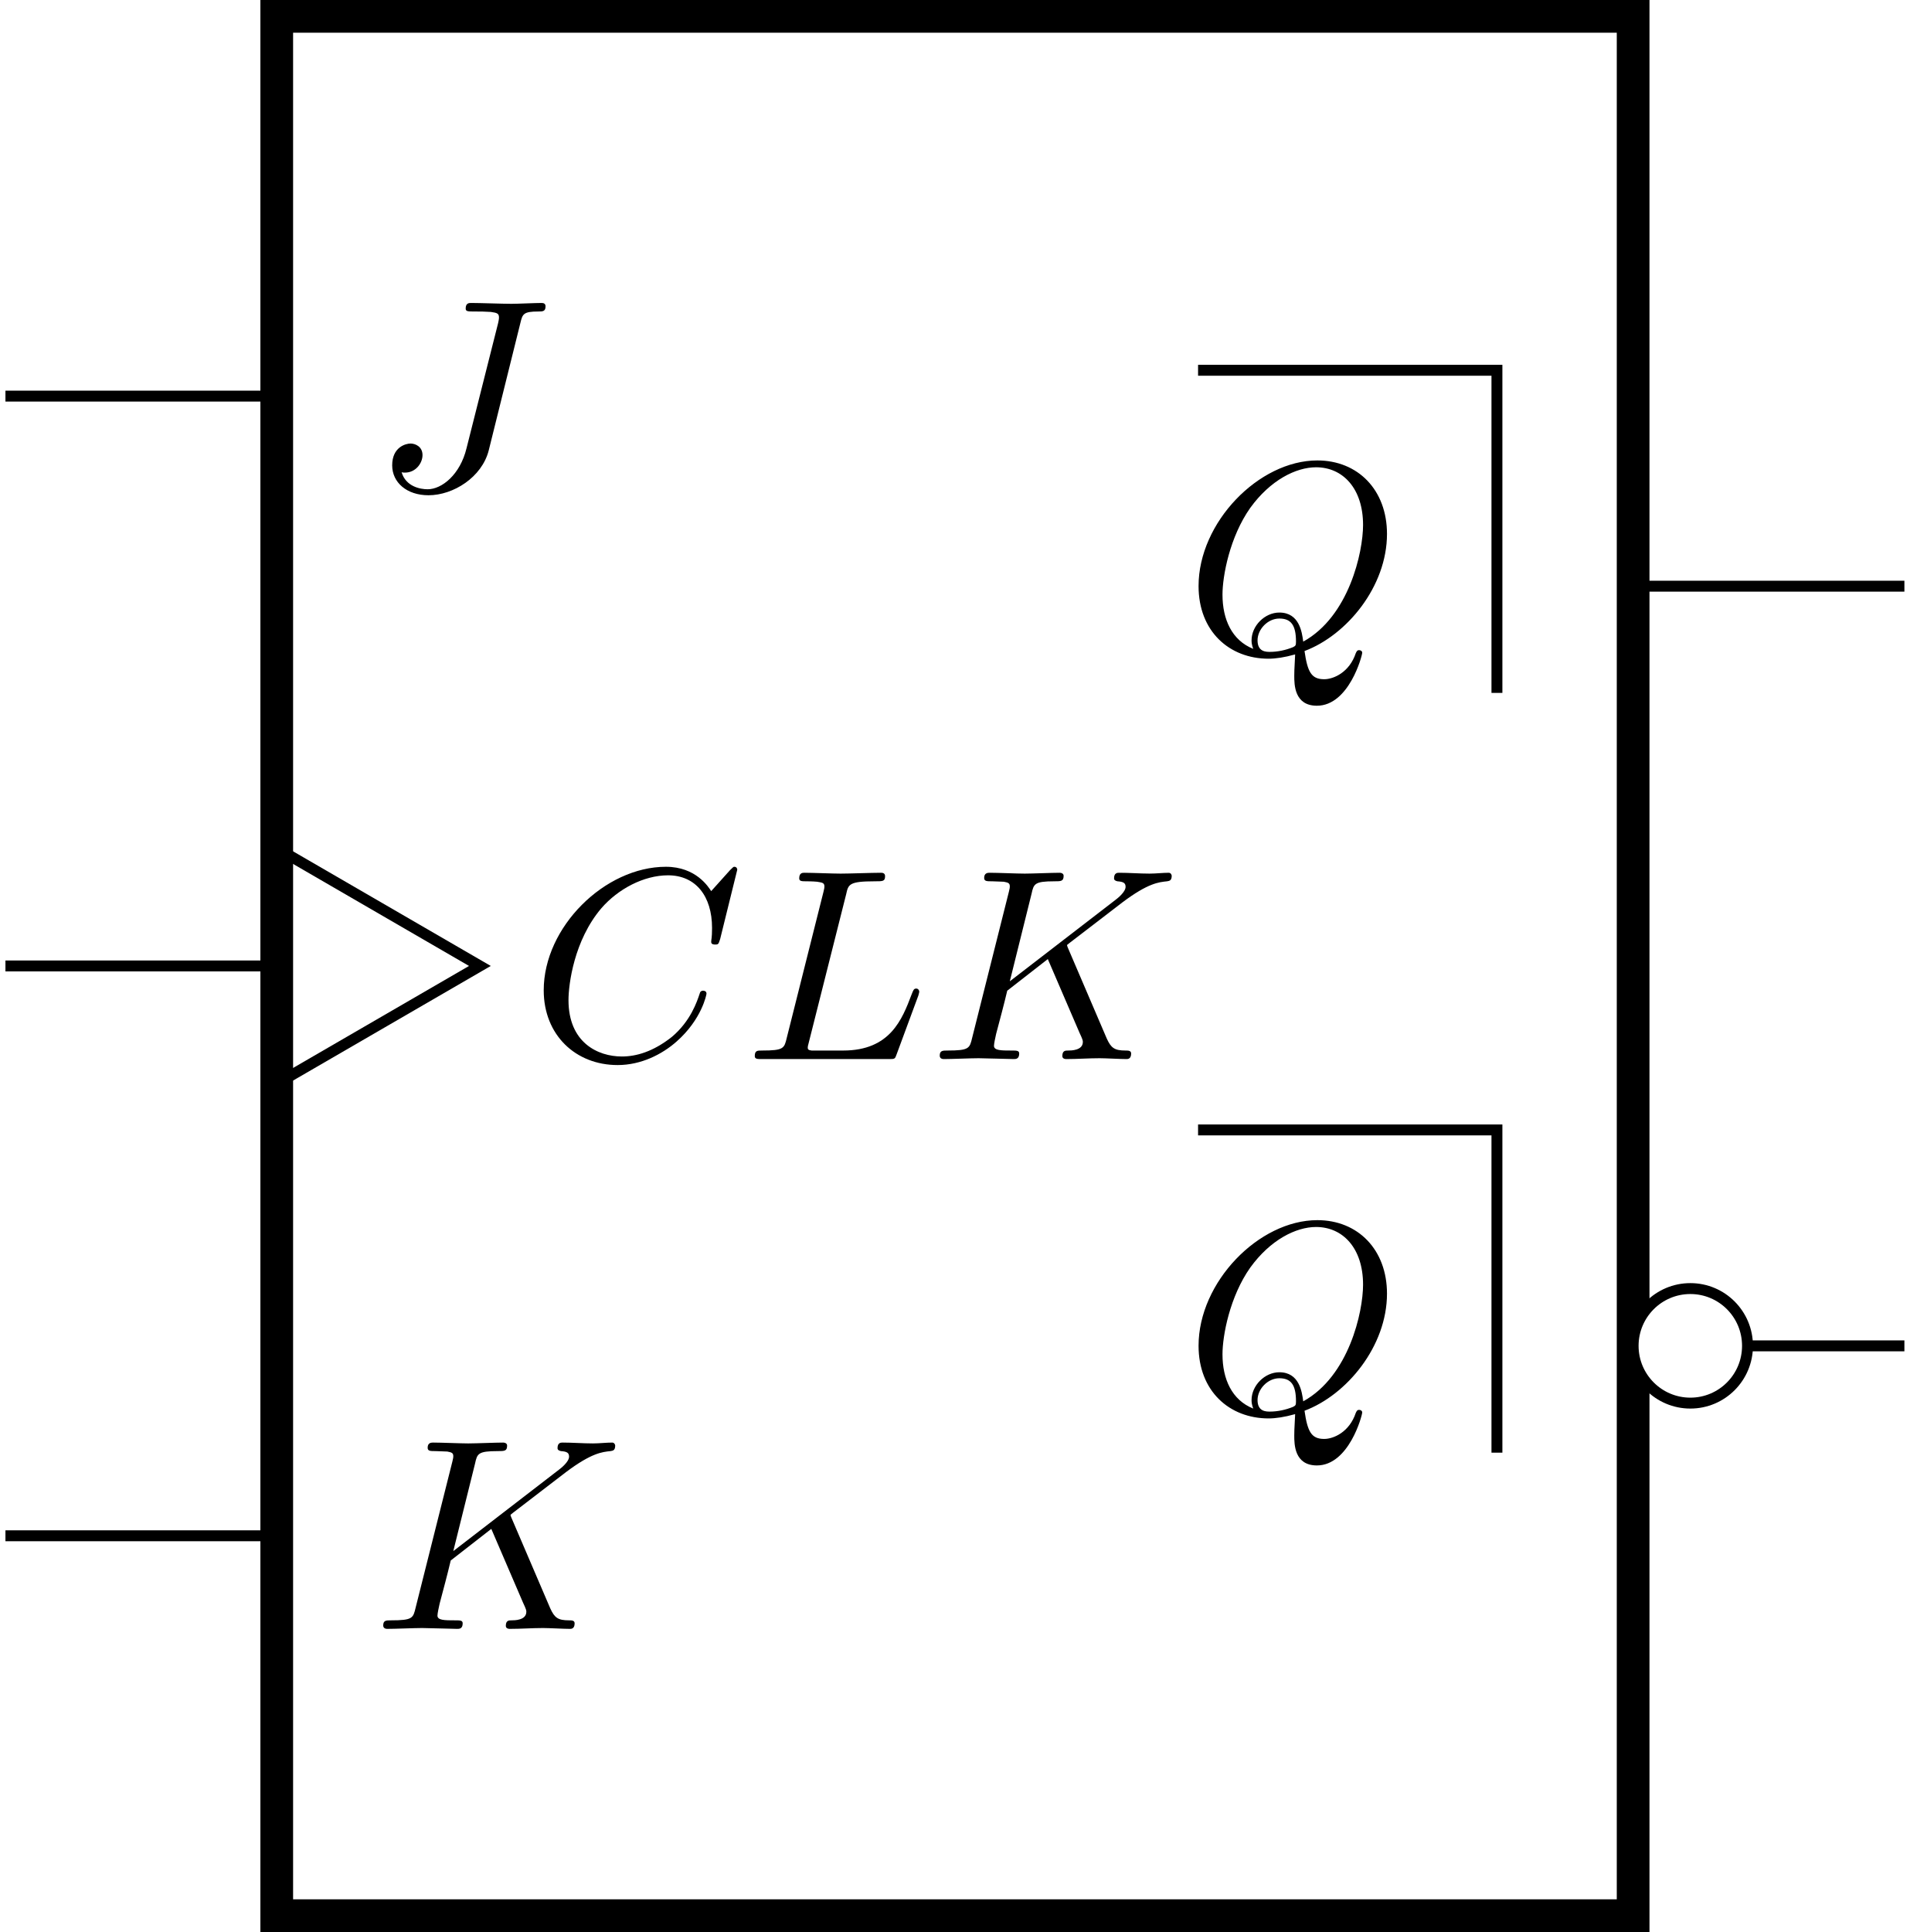
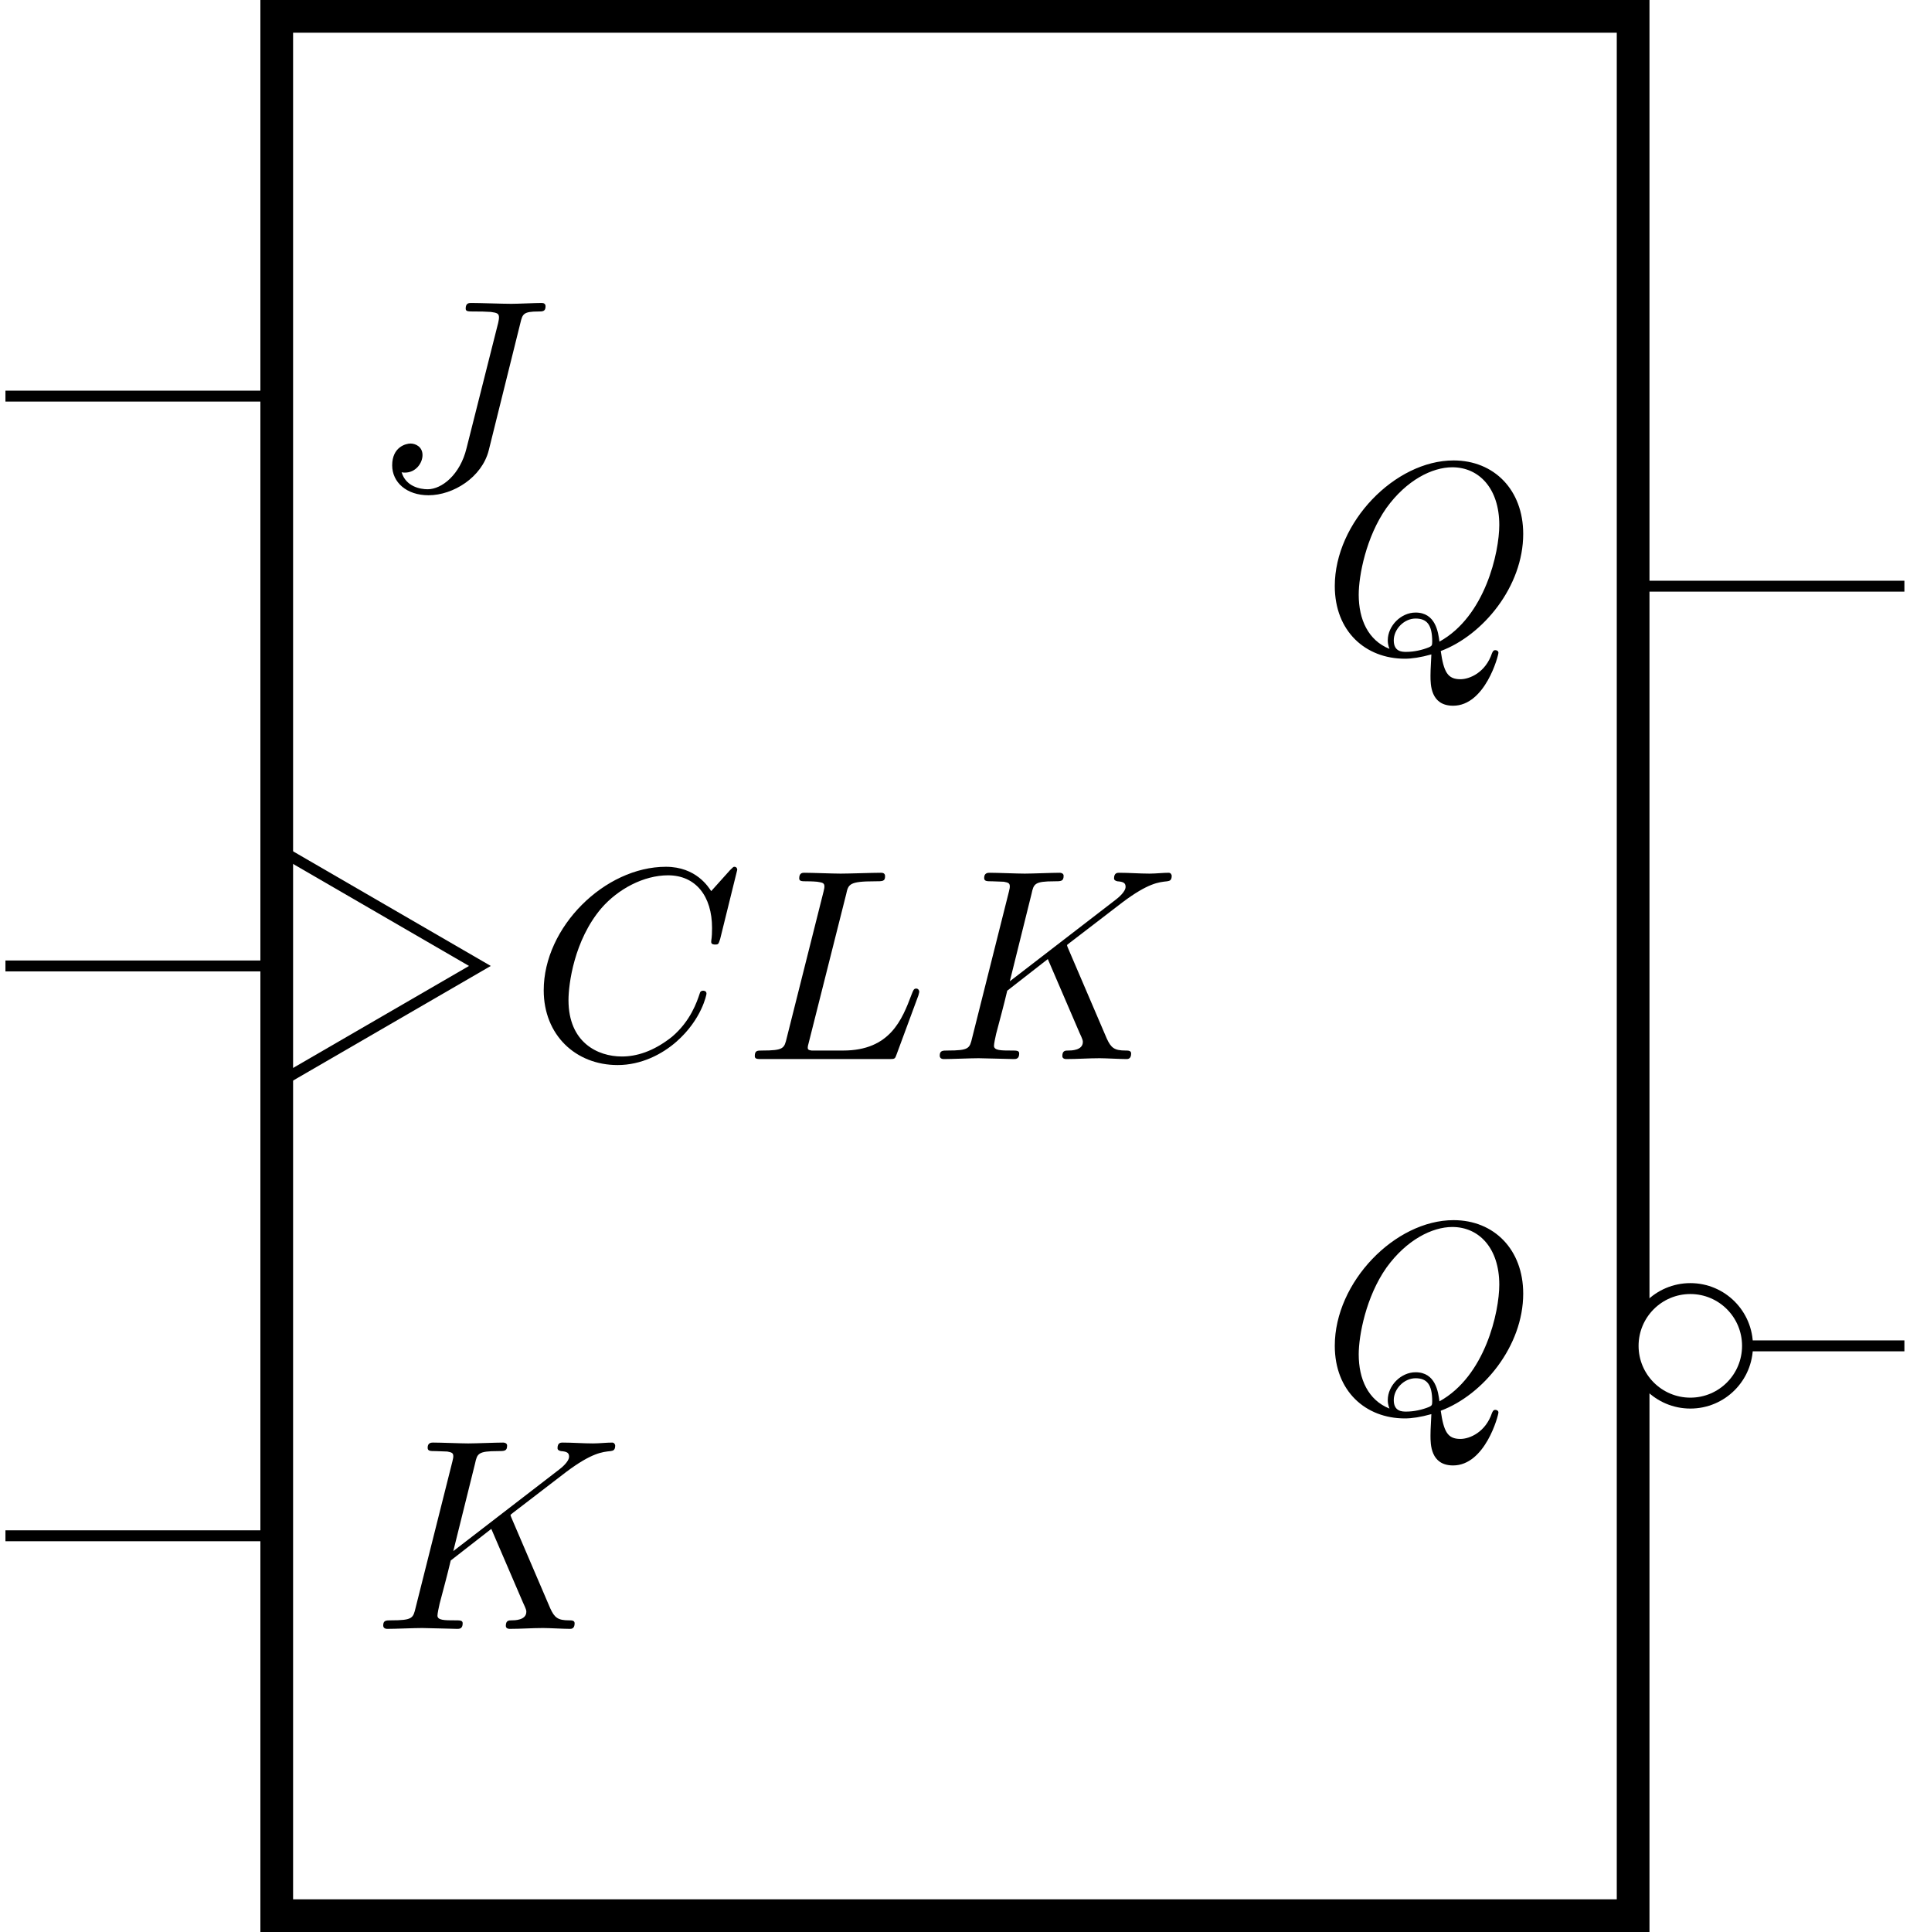
<svg xmlns="http://www.w3.org/2000/svg" xmlns:xlink="http://www.w3.org/1999/xlink" width="69.847pt" height="70.644pt" viewBox="0 0 69.847 70.644" version="1.1">
  <defs>
    <g>
      <symbol overflow="visible" id="glyph0-0">
        <path style="stroke:none;" d="" />
      </symbol>
      <symbol overflow="visible" id="glyph0-1">
        <path style="stroke:none;" d="M 5.391 -6.078 C 5.469 -6.406 5.5 -6.5 6.047 -6.5 C 6.203 -6.5 6.312 -6.5 6.312 -6.688 C 6.312 -6.781 6.25 -6.812 6.172 -6.812 C 5.922 -6.812 5.312 -6.781 5.062 -6.781 C 4.734 -6.781 3.922 -6.812 3.594 -6.812 C 3.516 -6.812 3.391 -6.812 3.391 -6.609 C 3.391 -6.5 3.469 -6.5 3.734 -6.5 C 3.953 -6.5 4.062 -6.5 4.312 -6.484 C 4.547 -6.453 4.609 -6.422 4.609 -6.281 C 4.609 -6.219 4.594 -6.156 4.578 -6.078 L 3.422 -1.5 C 3.188 -0.531 2.516 0 2 0 C 1.734 0 1.203 -0.094 1.047 -0.625 C 1.078 -0.609 1.141 -0.609 1.172 -0.609 C 1.562 -0.609 1.812 -0.953 1.812 -1.25 C 1.812 -1.562 1.547 -1.672 1.375 -1.672 C 1.203 -1.672 0.703 -1.547 0.703 -0.875 C 0.703 -0.25 1.234 0.219 2.031 0.219 C 2.938 0.219 3.984 -0.438 4.234 -1.422 Z M 5.391 -6.078 " />
      </symbol>
      <symbol overflow="visible" id="glyph0-2">
        <path style="stroke:none;" d="M 5.078 -4.031 C 5.062 -4.062 5.031 -4.141 5.031 -4.172 C 5.031 -4.172 5.203 -4.312 5.312 -4.391 L 7.062 -5.734 C 8 -6.438 8.391 -6.469 8.688 -6.5 C 8.766 -6.516 8.859 -6.516 8.859 -6.703 C 8.859 -6.734 8.828 -6.812 8.75 -6.812 C 8.531 -6.812 8.281 -6.781 8.047 -6.781 C 7.688 -6.781 7.297 -6.812 6.938 -6.812 C 6.875 -6.812 6.75 -6.812 6.75 -6.609 C 6.75 -6.547 6.797 -6.516 6.875 -6.5 C 7.094 -6.484 7.172 -6.438 7.172 -6.297 C 7.172 -6.109 6.875 -5.875 6.812 -5.828 L 2.938 -2.844 L 3.734 -6.047 C 3.812 -6.406 3.844 -6.5 4.562 -6.5 C 4.812 -6.5 4.906 -6.5 4.906 -6.703 C 4.906 -6.781 4.828 -6.812 4.766 -6.812 C 4.484 -6.812 3.766 -6.781 3.484 -6.781 C 3.203 -6.781 2.5 -6.812 2.203 -6.812 C 2.141 -6.812 2 -6.812 2 -6.625 C 2 -6.5 2.094 -6.5 2.297 -6.5 C 2.422 -6.5 2.609 -6.484 2.719 -6.484 C 2.875 -6.453 2.938 -6.438 2.938 -6.312 C 2.938 -6.281 2.938 -6.25 2.906 -6.125 L 1.562 -0.781 C 1.469 -0.391 1.453 -0.312 0.656 -0.312 C 0.484 -0.312 0.375 -0.312 0.375 -0.125 C 0.375 0 0.5 0 0.531 0 C 0.812 0 1.516 -0.031 1.797 -0.031 C 2 -0.031 2.219 -0.016 2.438 -0.016 C 2.656 -0.016 2.875 0 3.078 0 C 3.156 0 3.281 0 3.281 -0.203 C 3.281 -0.312 3.188 -0.312 3 -0.312 C 2.625 -0.312 2.359 -0.312 2.359 -0.484 C 2.359 -0.562 2.406 -0.781 2.438 -0.922 C 2.578 -1.453 2.719 -1.969 2.844 -2.5 L 4.328 -3.656 L 5.484 -0.969 C 5.609 -0.703 5.609 -0.672 5.609 -0.625 C 5.609 -0.312 5.172 -0.312 5.078 -0.312 C 4.969 -0.312 4.859 -0.312 4.859 -0.109 C 4.859 0 4.984 0 5 0 C 5.406 0 5.828 -0.031 6.219 -0.031 C 6.438 -0.031 6.984 0 7.203 0 C 7.25 0 7.375 0 7.375 -0.203 C 7.375 -0.312 7.266 -0.312 7.172 -0.312 C 6.766 -0.312 6.641 -0.406 6.484 -0.75 Z M 5.078 -4.031 " />
      </symbol>
      <symbol overflow="visible" id="glyph0-3">
        <path style="stroke:none;" d="M 7.578 -6.922 C 7.578 -6.953 7.562 -7.031 7.469 -7.031 C 7.438 -7.031 7.422 -7.016 7.312 -6.906 L 6.625 -6.141 C 6.531 -6.281 6.078 -7.031 4.969 -7.031 C 2.734 -7.031 0.5 -4.828 0.5 -2.516 C 0.5 -0.875 1.672 0.219 3.203 0.219 C 4.062 0.219 4.828 -0.172 5.359 -0.641 C 6.281 -1.453 6.453 -2.359 6.453 -2.391 C 6.453 -2.5 6.344 -2.5 6.328 -2.5 C 6.266 -2.5 6.219 -2.469 6.203 -2.391 C 6.109 -2.109 5.875 -1.391 5.188 -0.812 C 4.5 -0.266 3.875 -0.094 3.359 -0.094 C 2.469 -0.094 1.406 -0.609 1.406 -2.156 C 1.406 -2.734 1.609 -4.344 2.609 -5.516 C 3.219 -6.219 4.156 -6.719 5.047 -6.719 C 6.062 -6.719 6.656 -5.953 6.656 -4.797 C 6.656 -4.391 6.625 -4.391 6.625 -4.281 C 6.625 -4.188 6.734 -4.188 6.766 -4.188 C 6.891 -4.188 6.891 -4.203 6.953 -4.391 Z M 7.578 -6.922 " />
      </symbol>
      <symbol overflow="visible" id="glyph0-4">
        <path style="stroke:none;" d="M 3.734 -6.031 C 3.812 -6.391 3.844 -6.5 4.781 -6.5 C 5.078 -6.5 5.156 -6.5 5.156 -6.688 C 5.156 -6.812 5.047 -6.812 5 -6.812 C 4.672 -6.812 3.859 -6.781 3.531 -6.781 C 3.234 -6.781 2.5 -6.812 2.203 -6.812 C 2.141 -6.812 2.016 -6.812 2.016 -6.609 C 2.016 -6.5 2.109 -6.5 2.297 -6.5 C 2.312 -6.5 2.5 -6.5 2.672 -6.484 C 2.844 -6.453 2.938 -6.453 2.938 -6.312 C 2.938 -6.281 2.938 -6.25 2.906 -6.125 L 1.562 -0.781 C 1.469 -0.391 1.453 -0.312 0.656 -0.312 C 0.484 -0.312 0.391 -0.312 0.391 -0.109 C 0.391 0 0.484 0 0.656 0 L 5.281 0 C 5.516 0 5.516 0 5.578 -0.172 L 6.375 -2.328 C 6.406 -2.438 6.406 -2.453 6.406 -2.469 C 6.406 -2.5 6.375 -2.578 6.297 -2.578 C 6.203 -2.578 6.188 -2.516 6.125 -2.359 C 5.781 -1.453 5.344 -0.312 3.625 -0.312 L 2.688 -0.312 C 2.547 -0.312 2.516 -0.312 2.469 -0.312 C 2.359 -0.328 2.328 -0.344 2.328 -0.422 C 2.328 -0.453 2.328 -0.469 2.375 -0.641 Z M 3.734 -6.031 " />
      </symbol>
      <symbol overflow="visible" id="glyph0-5">
        <path style="stroke:none;" d="M 4.359 -0.062 C 5.906 -0.641 7.375 -2.422 7.375 -4.344 C 7.375 -5.953 6.312 -7.031 4.828 -7.031 C 2.688 -7.031 0.484 -4.766 0.484 -2.438 C 0.484 -0.781 1.609 0.219 3.047 0.219 C 3.297 0.219 3.625 0.172 4.016 0.062 C 3.984 0.688 3.984 0.703 3.984 0.844 C 3.984 1.156 3.984 1.938 4.812 1.938 C 5.984 1.938 6.469 0.109 6.469 0 C 6.469 -0.062 6.406 -0.094 6.359 -0.094 C 6.281 -0.094 6.266 -0.047 6.234 0.016 C 6 0.719 5.422 0.969 5.078 0.969 C 4.609 0.969 4.469 0.703 4.359 -0.062 Z M 2.484 -0.141 C 1.703 -0.453 1.359 -1.219 1.359 -2.125 C 1.359 -2.812 1.625 -4.234 2.375 -5.297 C 3.109 -6.312 4.047 -6.781 4.781 -6.781 C 5.766 -6.781 6.5 -6 6.5 -4.672 C 6.5 -3.672 5.984 -1.328 4.312 -0.406 C 4.266 -0.75 4.172 -1.469 3.438 -1.469 C 2.906 -1.469 2.422 -0.984 2.422 -0.453 C 2.422 -0.266 2.484 -0.156 2.484 -0.141 Z M 3.094 -0.031 C 2.953 -0.031 2.641 -0.031 2.641 -0.453 C 2.641 -0.859 3.016 -1.25 3.438 -1.25 C 3.859 -1.25 4.047 -1.016 4.047 -0.406 C 4.047 -0.266 4.031 -0.25 3.938 -0.203 C 3.672 -0.094 3.375 -0.031 3.094 -0.031 Z M 3.094 -0.031 " />
      </symbol>
    </g>
    <clipPath id="clip1">
      <path d="M 9 0 L 61 0 L 61 70.645 L 9 70.645 Z M 9 0 " />
    </clipPath>
    <clipPath id="clip2">
      <path d="M 59 21 L 69.848 21 L 69.848 22 L 59 22 Z M 59 21 " />
    </clipPath>
    <clipPath id="clip3">
      <path d="M 59 49 L 69.848 49 L 69.848 50 L 59 50 Z M 59 49 " />
    </clipPath>
    <clipPath id="clip4">
      <path d="M 54 41 L 69.848 41 L 69.848 57 L 54 57 Z M 54 41 " />
    </clipPath>
  </defs>
  <g id="surface1">
    <g clip-path="url(#clip1)" clip-rule="nonzero">
      <path style="fill:none;stroke-width:1.196;stroke-linecap:butt;stroke-linejoin:miter;stroke:rgb(0%,0%,0%);stroke-opacity:1;stroke-miterlimit:10;" d="M 0.001 -0.001 L 0.001 69.448 L 49.607 69.448 L 49.607 -0.001 Z M 0.001 -0.001 " transform="matrix(1,0,0,-1,10.12,70.046)" />
    </g>
    <path style="fill:none;stroke-width:0.399;stroke-linecap:butt;stroke-linejoin:miter;stroke:rgb(0%,0%,0%);stroke-opacity:1;stroke-miterlimit:10;" d="M 0.001 55.562 L -9.921 55.562 " transform="matrix(1,0,0,-1,10.12,70.046)" />
    <path style="fill:none;stroke-width:0.399;stroke-linecap:butt;stroke-linejoin:miter;stroke:rgb(0%,0%,0%);stroke-opacity:1;stroke-miterlimit:10;" d="M 0.001 34.726 L -9.921 34.726 " transform="matrix(1,0,0,-1,10.12,70.046)" />
    <path style="fill:none;stroke-width:0.399;stroke-linecap:butt;stroke-linejoin:miter;stroke:rgb(0%,0%,0%);stroke-opacity:1;stroke-miterlimit:10;" d="M 0.001 13.89 L -9.921 13.89 " transform="matrix(1,0,0,-1,10.12,70.046)" />
    <g clip-path="url(#clip2)" clip-rule="nonzero">
      <path style="fill:none;stroke-width:0.399;stroke-linecap:butt;stroke-linejoin:miter;stroke:rgb(0%,0%,0%);stroke-opacity:1;stroke-miterlimit:10;" d="M 49.607 48.612 L 59.528 48.612 " transform="matrix(1,0,0,-1,10.12,70.046)" />
    </g>
    <g clip-path="url(#clip3)" clip-rule="nonzero">
      <path style="fill:none;stroke-width:0.399;stroke-linecap:butt;stroke-linejoin:miter;stroke:rgb(0%,0%,0%);stroke-opacity:1;stroke-miterlimit:10;" d="M 49.607 20.835 L 59.528 20.835 " transform="matrix(1,0,0,-1,10.12,70.046)" />
    </g>
    <path style="fill:none;stroke-width:0.399;stroke-linecap:butt;stroke-linejoin:miter;stroke:rgb(0%,0%,0%);stroke-opacity:1;stroke-miterlimit:10;" d="M 7.431 34.726 L 0.099 38.976 L 0.099 30.476 Z M 7.431 34.726 " transform="matrix(1,0,0,-1,10.12,70.046)" />
    <g style="fill:rgb(0%,0%,0%);fill-opacity:1;">
      <use xlink:href="#glyph0-1" x="13.64" y="17.89" />
    </g>
    <g style="fill:rgb(0%,0%,0%);fill-opacity:1;">
      <use xlink:href="#glyph0-2" x="13.64" y="59.56" />
    </g>
    <g style="fill:rgb(0%,0%,0%);fill-opacity:1;">
      <use xlink:href="#glyph0-3" x="19.385" y="38.725" />
    </g>
    <g style="fill:rgb(0%,0%,0%);fill-opacity:1;">
      <use xlink:href="#glyph0-4" x="27.213" y="38.725" />
      <use xlink:href="#glyph0-2" x="33.993" y="38.725" />
    </g>
    <g style="fill:rgb(0%,0%,0%);fill-opacity:1;">
-       <use xlink:href="#glyph0-5" x="43.35" y="23.867" />
+       <use xlink:href="#glyph0-5" x="48.332" y="23.867" />
    </g>
    <g style="fill:rgb(0%,0%,0%);fill-opacity:1;">
-       <use xlink:href="#glyph0-5" x="43.35" y="51.646" />
+       <use xlink:href="#glyph0-5" x="48.332" y="51.646" />
    </g>
    <path style=" stroke:none;fill-rule:nonzero;fill:rgb(100%,100%,100%);fill-opacity:1;" d="M 63.91 49.211 C 63.91 48.055 62.977 47.117 61.82 47.117 C 60.664 47.117 59.727 48.055 59.727 49.211 C 59.727 50.367 60.664 51.305 61.82 51.305 C 62.977 51.305 63.91 50.367 63.91 49.211 Z M 63.91 49.211 " />
    <g clip-path="url(#clip4)" clip-rule="nonzero">
      <path style="fill:none;stroke-width:0.399;stroke-linecap:butt;stroke-linejoin:miter;stroke:rgb(0%,0%,0%);stroke-opacity:1;stroke-miterlimit:10;" d="M 53.79 20.835 C 53.79 21.991 52.857 22.929 51.7 22.929 C 50.544 22.929 49.607 21.991 49.607 20.835 C 49.607 19.679 50.544 18.741 51.7 18.741 C 52.857 18.741 53.79 19.679 53.79 20.835 Z M 53.79 20.835 " transform="matrix(1,0,0,-1,10.12,70.046)" />
    </g>
-     <path style="fill:none;stroke-width:0.399;stroke-linecap:butt;stroke-linejoin:miter;stroke:rgb(0%,0%,0%);stroke-opacity:1;stroke-miterlimit:10;" d="M 33.696 56.507 L 44.626 56.507 L 44.626 44.71 " transform="matrix(1,0,0,-1,10.12,70.046)" />
-     <path style="fill:none;stroke-width:0.399;stroke-linecap:butt;stroke-linejoin:miter;stroke:rgb(0%,0%,0%);stroke-opacity:1;stroke-miterlimit:10;" d="M 33.696 28.73 L 44.626 28.73 L 44.626 16.929 " transform="matrix(1,0,0,-1,10.12,70.046)" />
  </g>
</svg>
